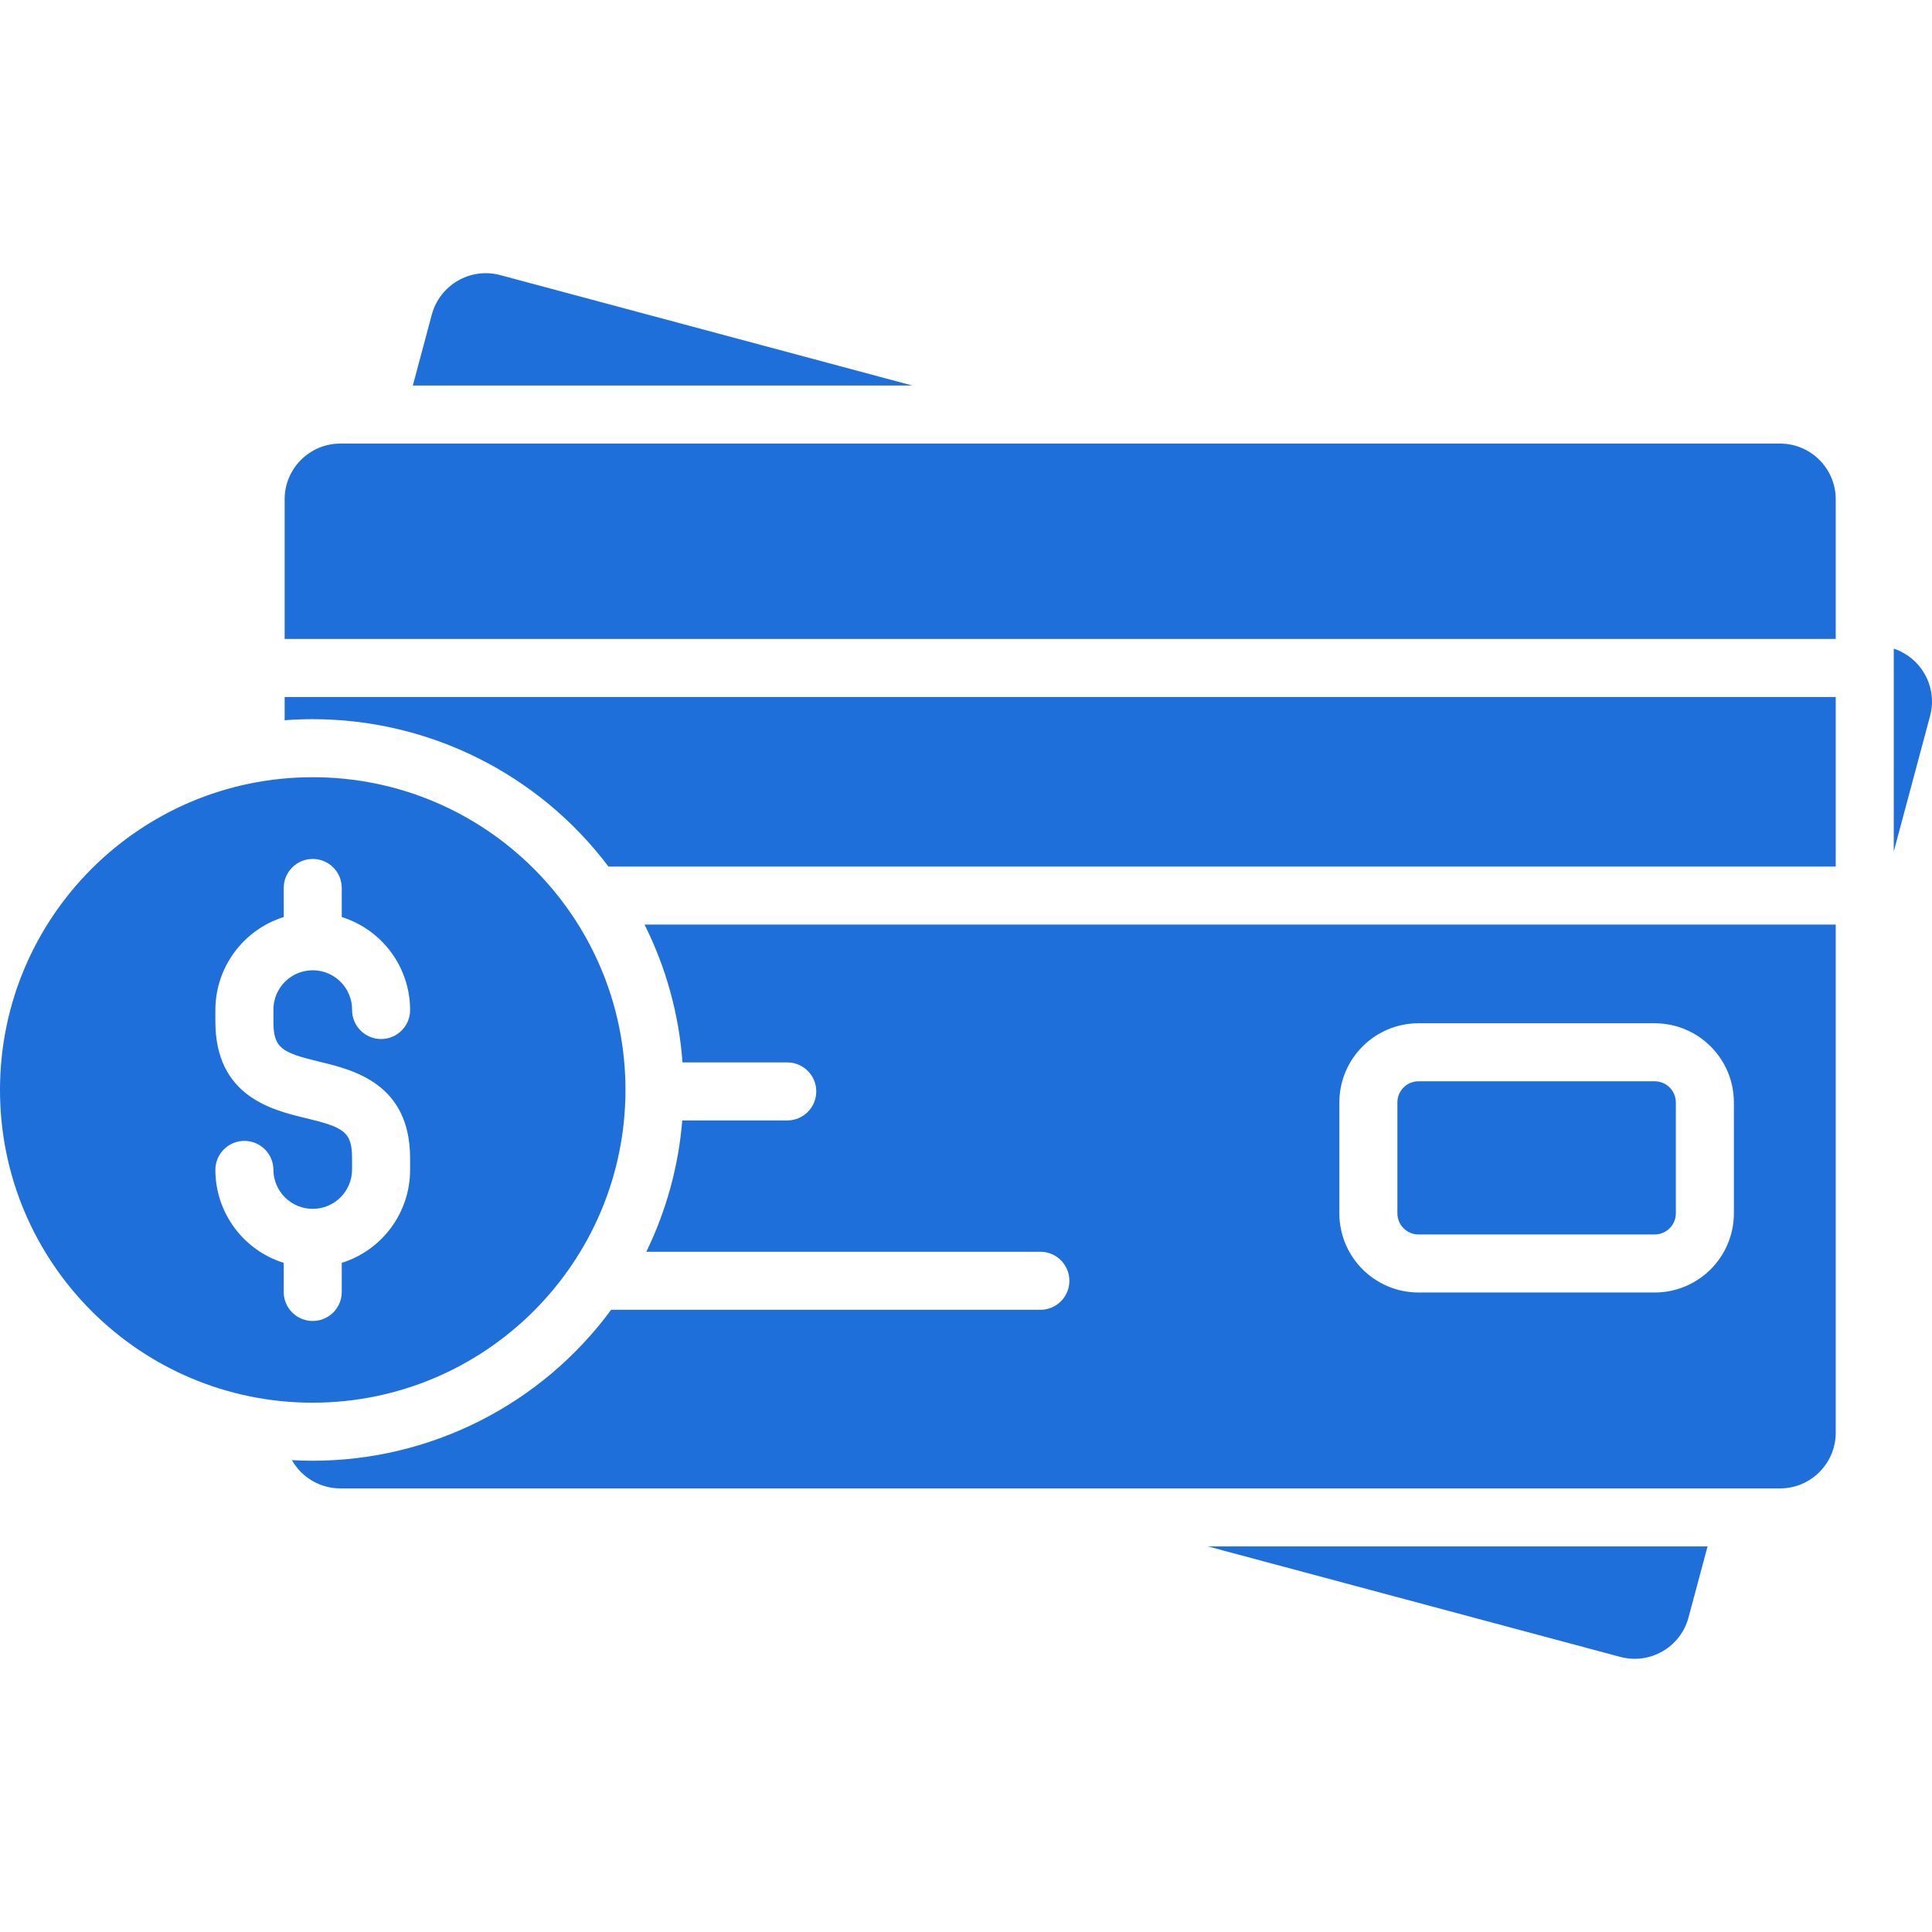
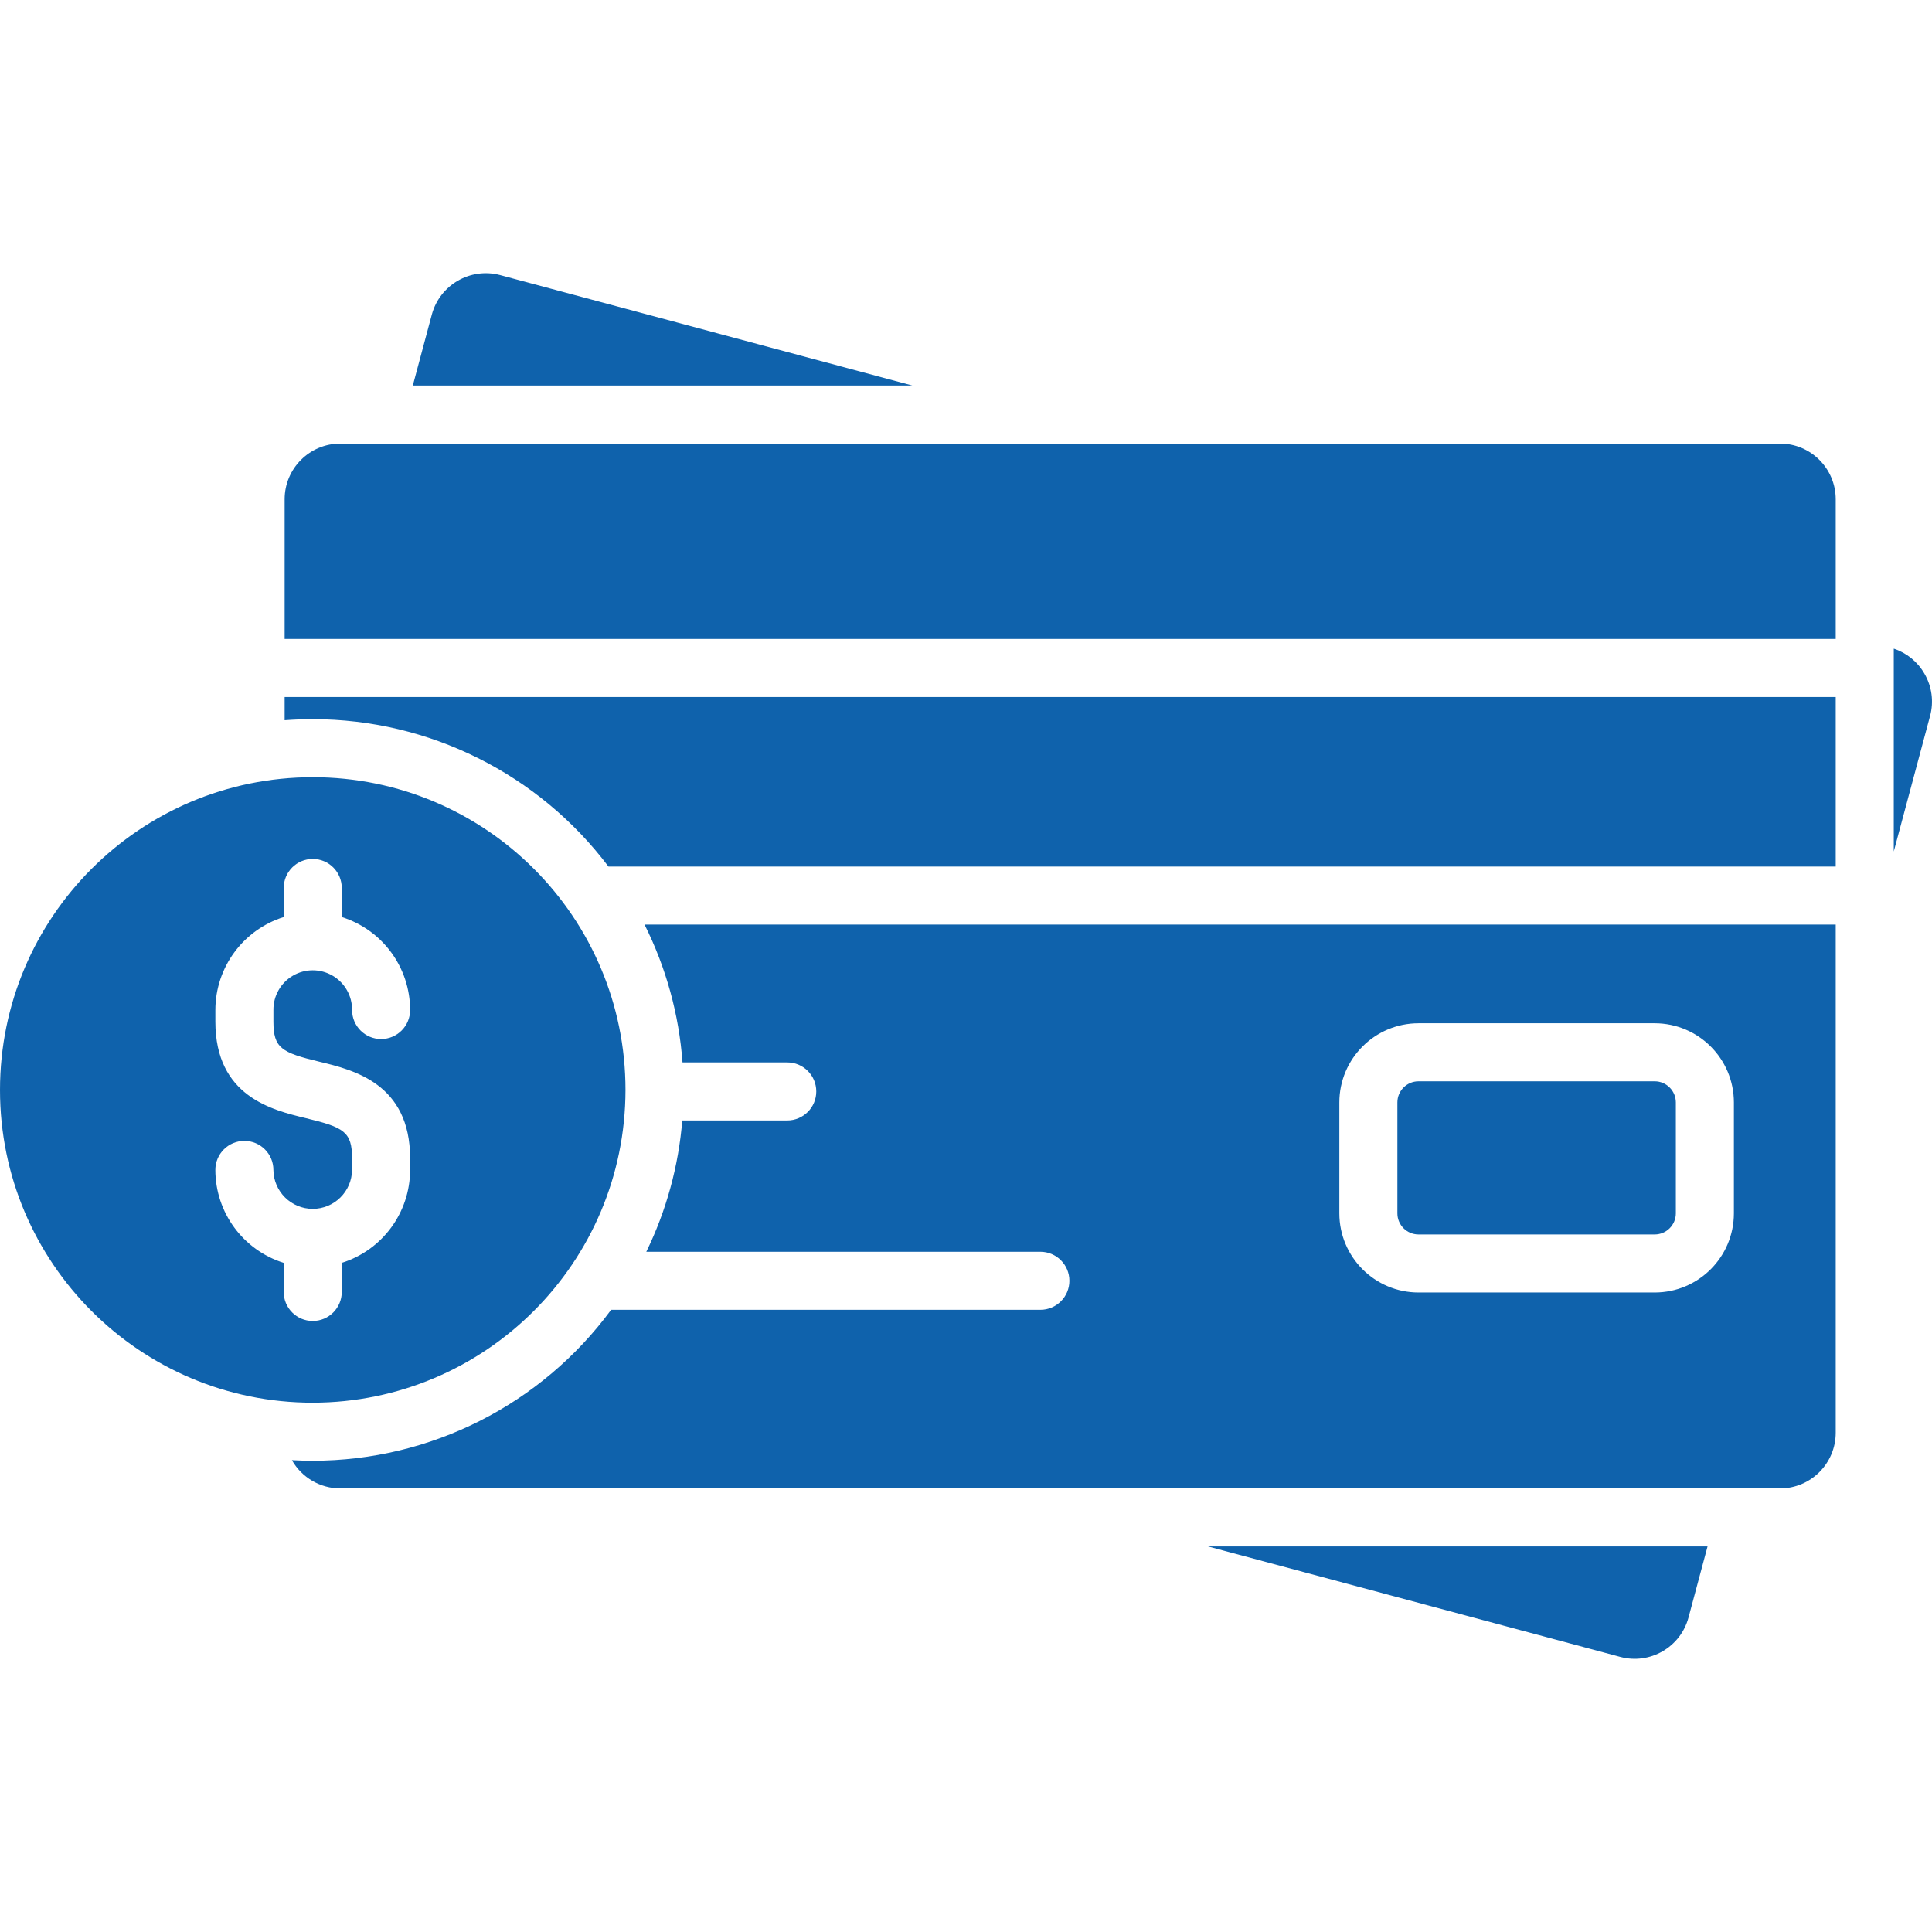
<svg xmlns="http://www.w3.org/2000/svg" version="1.1" width="512" height="512" x="0" y="0" viewBox="0 0 512 512" style="enable-background:new 0 0 512 512" xml:space="preserve" class="">
  <g>
-     <path d="M241.779 102.17H109.4l5.049-18.844a14.82 14.82 0 0 1 18.071-10.432zm229.954 15.382H90.187a14.77 14.77 0 0 0-14.754 14.754v37.026h411.054v-37.026a14.77 14.77 0 0 0-14.754-14.754m-396.3 73.318q3.687-.278 7.447-.281a98.17 98.17 0 0 1 78.37 39.058h325.237v-44.933H75.433zm7.447 180.861a82.88 82.88 0 1 1 82.88-82.88 82.974 82.974 0 0 1-82.88 82.88m0-21.658a7.69 7.69 0 0 0 7.691-7.691v-7.709a25.85 25.85 0 0 0 18.112-24.633v-3.076c0-19.81-15.025-23.428-24-25.59-10.063-2.423-12.222-3.606-12.222-10.636v-3.076a10.422 10.422 0 1 1 20.843 0 7.691 7.691 0 1 0 15.382 0 25.85 25.85 0 0 0-18.115-24.632v-7.709a7.691 7.691 0 0 0-15.382 0v7.709a25.85 25.85 0 0 0-18.113 24.632v3.076c0 19.81 15.026 23.428 24 25.59 10.063 2.423 12.222 3.605 12.222 10.636v3.076a10.422 10.422 0 0 1-20.843 0 7.691 7.691 0 0 0-15.382 0 25.85 25.85 0 0 0 18.113 24.633v7.709a7.69 7.69 0 0 0 7.694 7.691M429.4 439.1a14.77 14.77 0 0 0 18.069-10.431l5.049-18.845H320.14zM170.811 245.029h315.676v134.663a14.77 14.77 0 0 1-14.754 14.754H90.187a14.75 14.75 0 0 1-12.827-7.491c1.827.1 3.667.158 5.52.158a98.18 98.18 0 0 0 79.073-40h113.755a7.691 7.691 0 1 0 0-15.382h-104.43a97.5 97.5 0 0 0 9.529-34.8h27.822a7.691 7.691 0 1 0 0-15.382h-27.758a97.5 97.5 0 0 0-10.06-36.52m184.13 76.526a21 21 0 0 0 20.972 20.972h62.612a21 21 0 0 0 20.975-20.972v-29.409a21 21 0 0 0-20.973-20.972h-62.614a21 21 0 0 0-20.972 20.972zM510 178.533a14.64 14.64 0 0 0-8.131-6.63v53.748l9.629-35.936A14.64 14.64 0 0 0 510 178.533M375.913 327.145h62.612a5.6 5.6 0 0 0 5.591-5.59v-29.409a5.6 5.6 0 0 0-5.591-5.59h-62.612a5.6 5.6 0 0 0-5.59 5.59v29.409a5.6 5.6 0 0 0 5.59 5.59" fill="#1E6FD9" opacity="1" data-original="#000000" />
+     <path d="M241.779 102.17H109.4l5.049-18.844a14.82 14.82 0 0 1 18.071-10.432zm229.954 15.382H90.187a14.77 14.77 0 0 0-14.754 14.754v37.026h411.054v-37.026a14.77 14.77 0 0 0-14.754-14.754m-396.3 73.318q3.687-.278 7.447-.281a98.17 98.17 0 0 1 78.37 39.058h325.237v-44.933H75.433zm7.447 180.861a82.88 82.88 0 1 1 82.88-82.88 82.974 82.974 0 0 1-82.88 82.88m0-21.658a7.69 7.69 0 0 0 7.691-7.691v-7.709a25.85 25.85 0 0 0 18.112-24.633v-3.076c0-19.81-15.025-23.428-24-25.59-10.063-2.423-12.222-3.606-12.222-10.636v-3.076a10.422 10.422 0 1 1 20.843 0 7.691 7.691 0 1 0 15.382 0 25.85 25.85 0 0 0-18.115-24.632v-7.709a7.691 7.691 0 0 0-15.382 0v7.709a25.85 25.85 0 0 0-18.113 24.632v3.076c0 19.81 15.026 23.428 24 25.59 10.063 2.423 12.222 3.605 12.222 10.636v3.076a10.422 10.422 0 0 1-20.843 0 7.691 7.691 0 0 0-15.382 0 25.85 25.85 0 0 0 18.113 24.633v7.709a7.69 7.69 0 0 0 7.694 7.691M429.4 439.1a14.77 14.77 0 0 0 18.069-10.431l5.049-18.845H320.14zM170.811 245.029h315.676v134.663a14.77 14.77 0 0 1-14.754 14.754H90.187a14.75 14.75 0 0 1-12.827-7.491c1.827.1 3.667.158 5.52.158a98.18 98.18 0 0 0 79.073-40h113.755a7.691 7.691 0 1 0 0-15.382h-104.43a97.5 97.5 0 0 0 9.529-34.8h27.822a7.691 7.691 0 1 0 0-15.382h-27.758a97.5 97.5 0 0 0-10.06-36.52m184.13 76.526a21 21 0 0 0 20.972 20.972h62.612a21 21 0 0 0 20.975-20.972v-29.409a21 21 0 0 0-20.973-20.972h-62.614a21 21 0 0 0-20.972 20.972zM510 178.533a14.64 14.64 0 0 0-8.131-6.63v53.748l9.629-35.936A14.64 14.64 0 0 0 510 178.533M375.913 327.145h62.612a5.6 5.6 0 0 0 5.591-5.59v-29.409a5.6 5.6 0 0 0-5.591-5.59h-62.612a5.6 5.6 0 0 0-5.59 5.59v29.409a5.6 5.6 0 0 0 5.59 5.59" fill="#0F62AC" opacity="1" data-original="#000000" />
  </g>
</svg>
